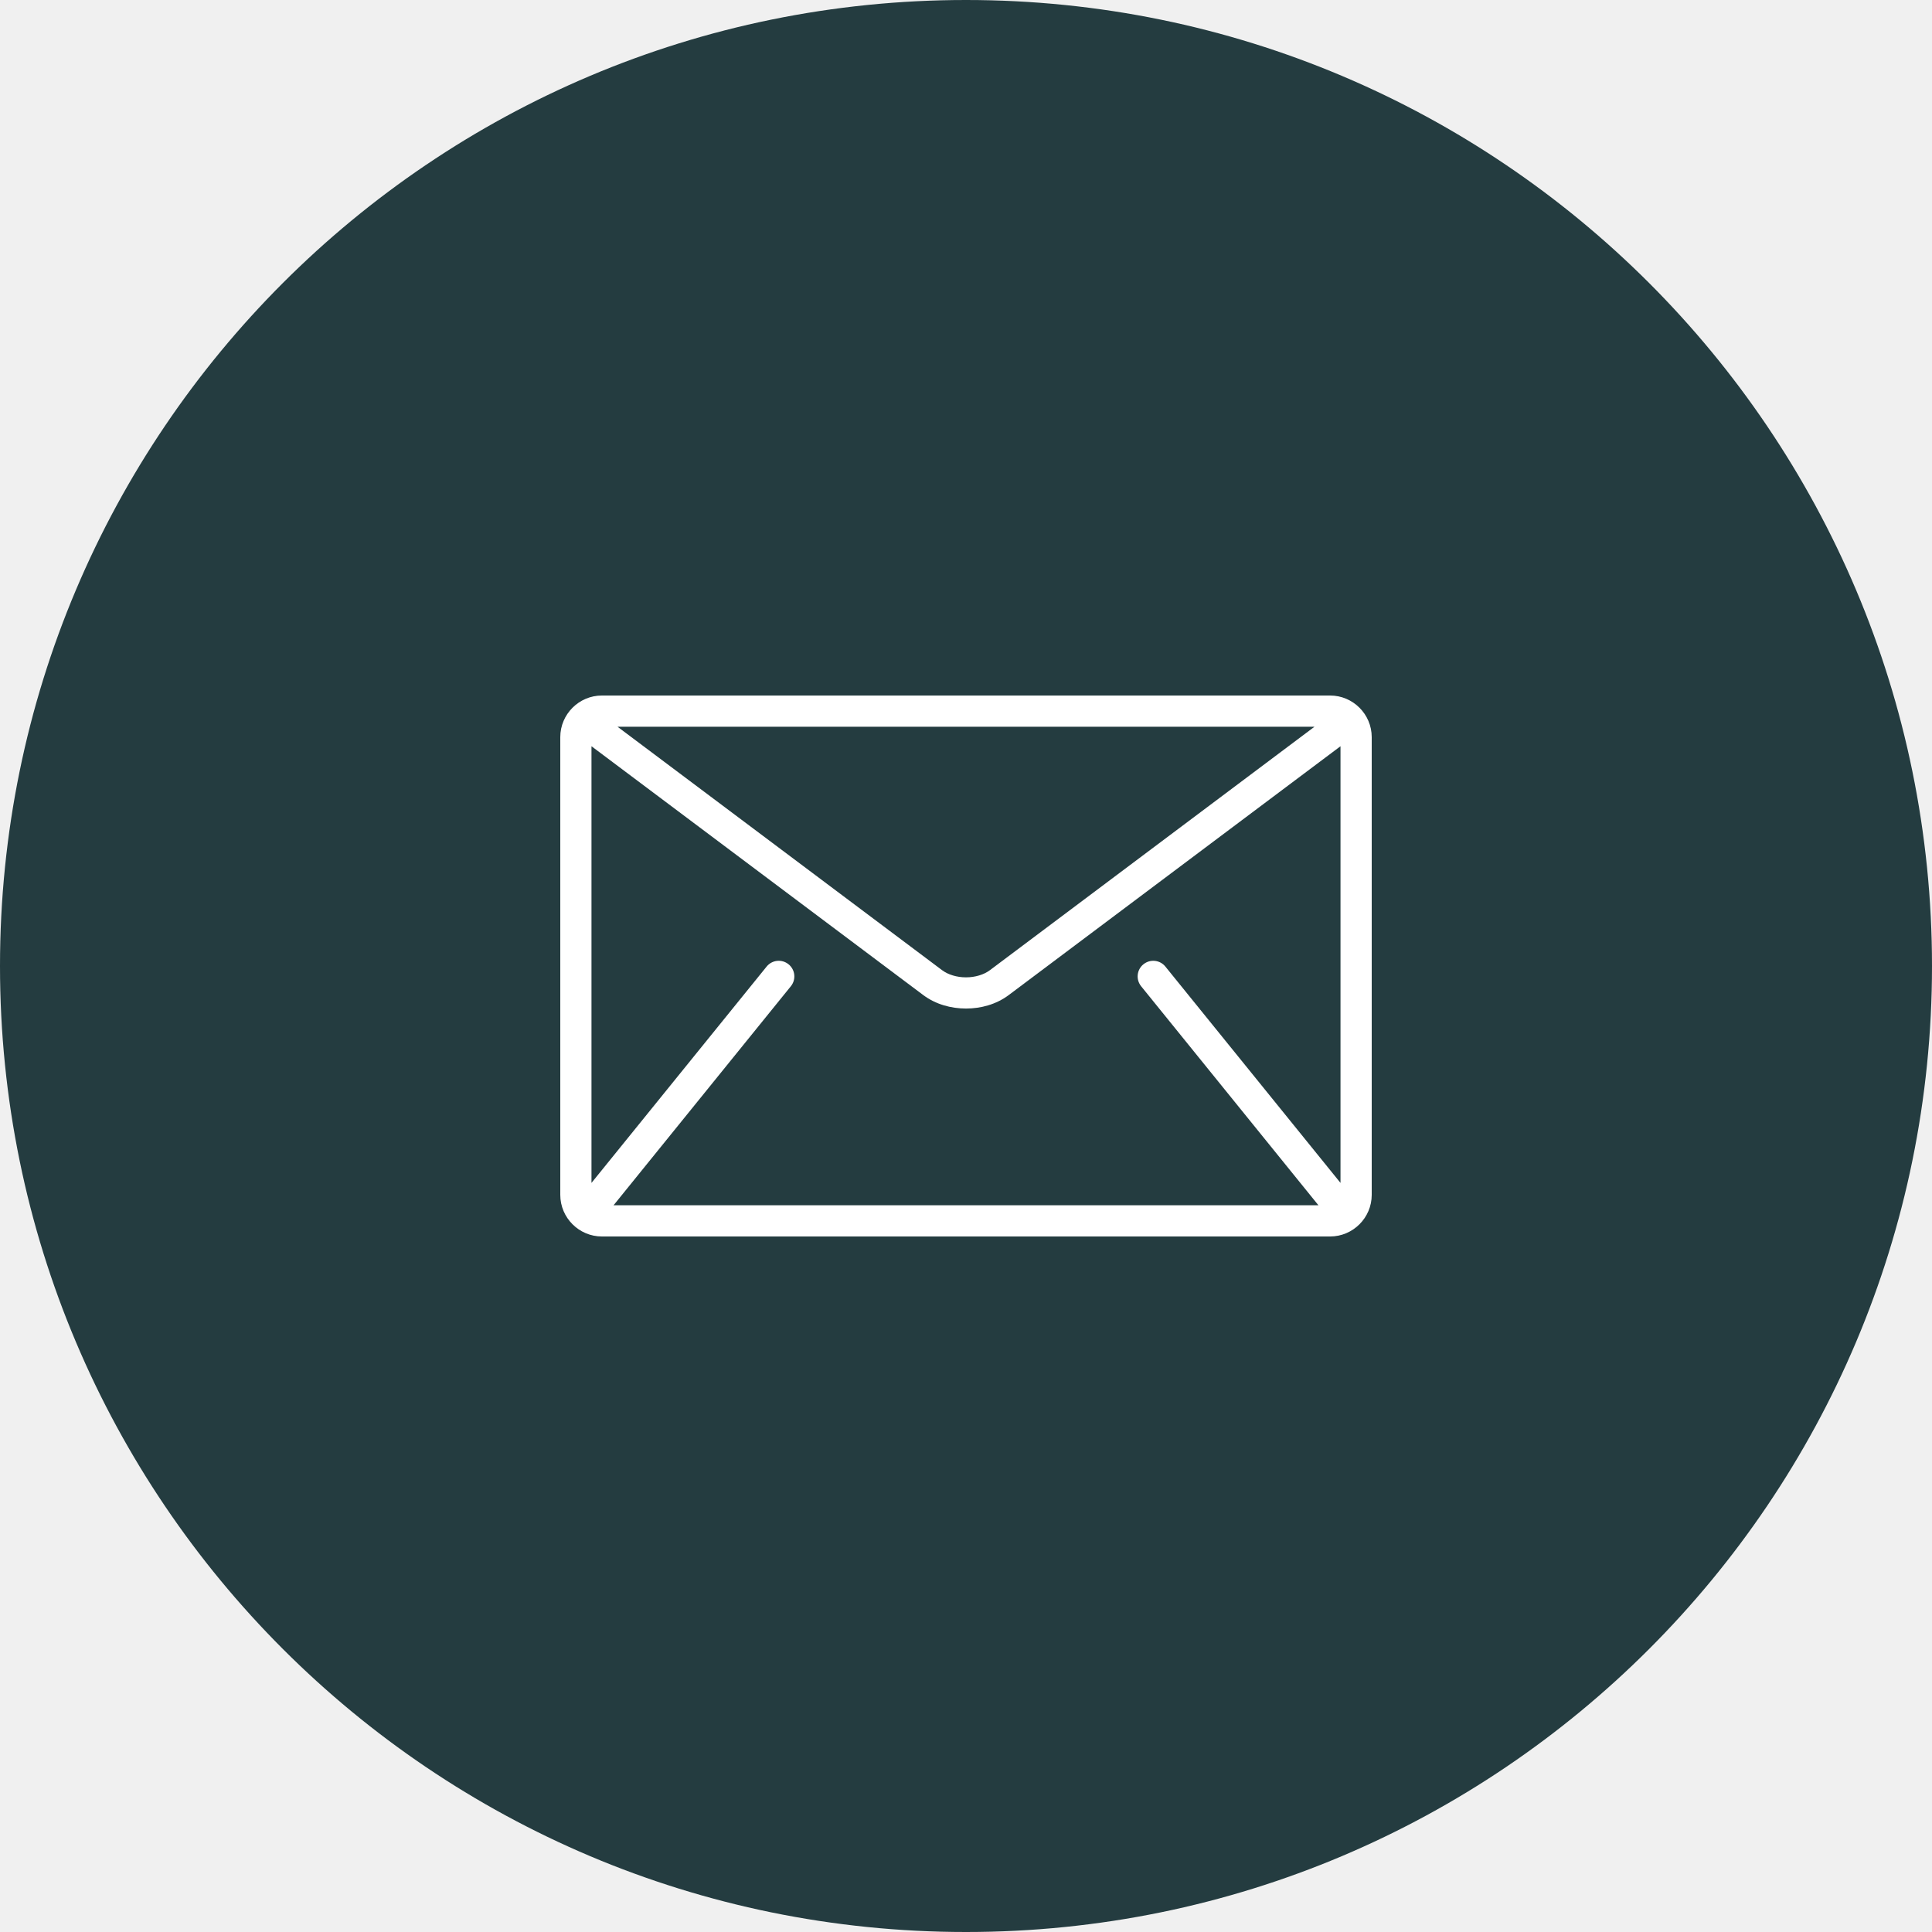
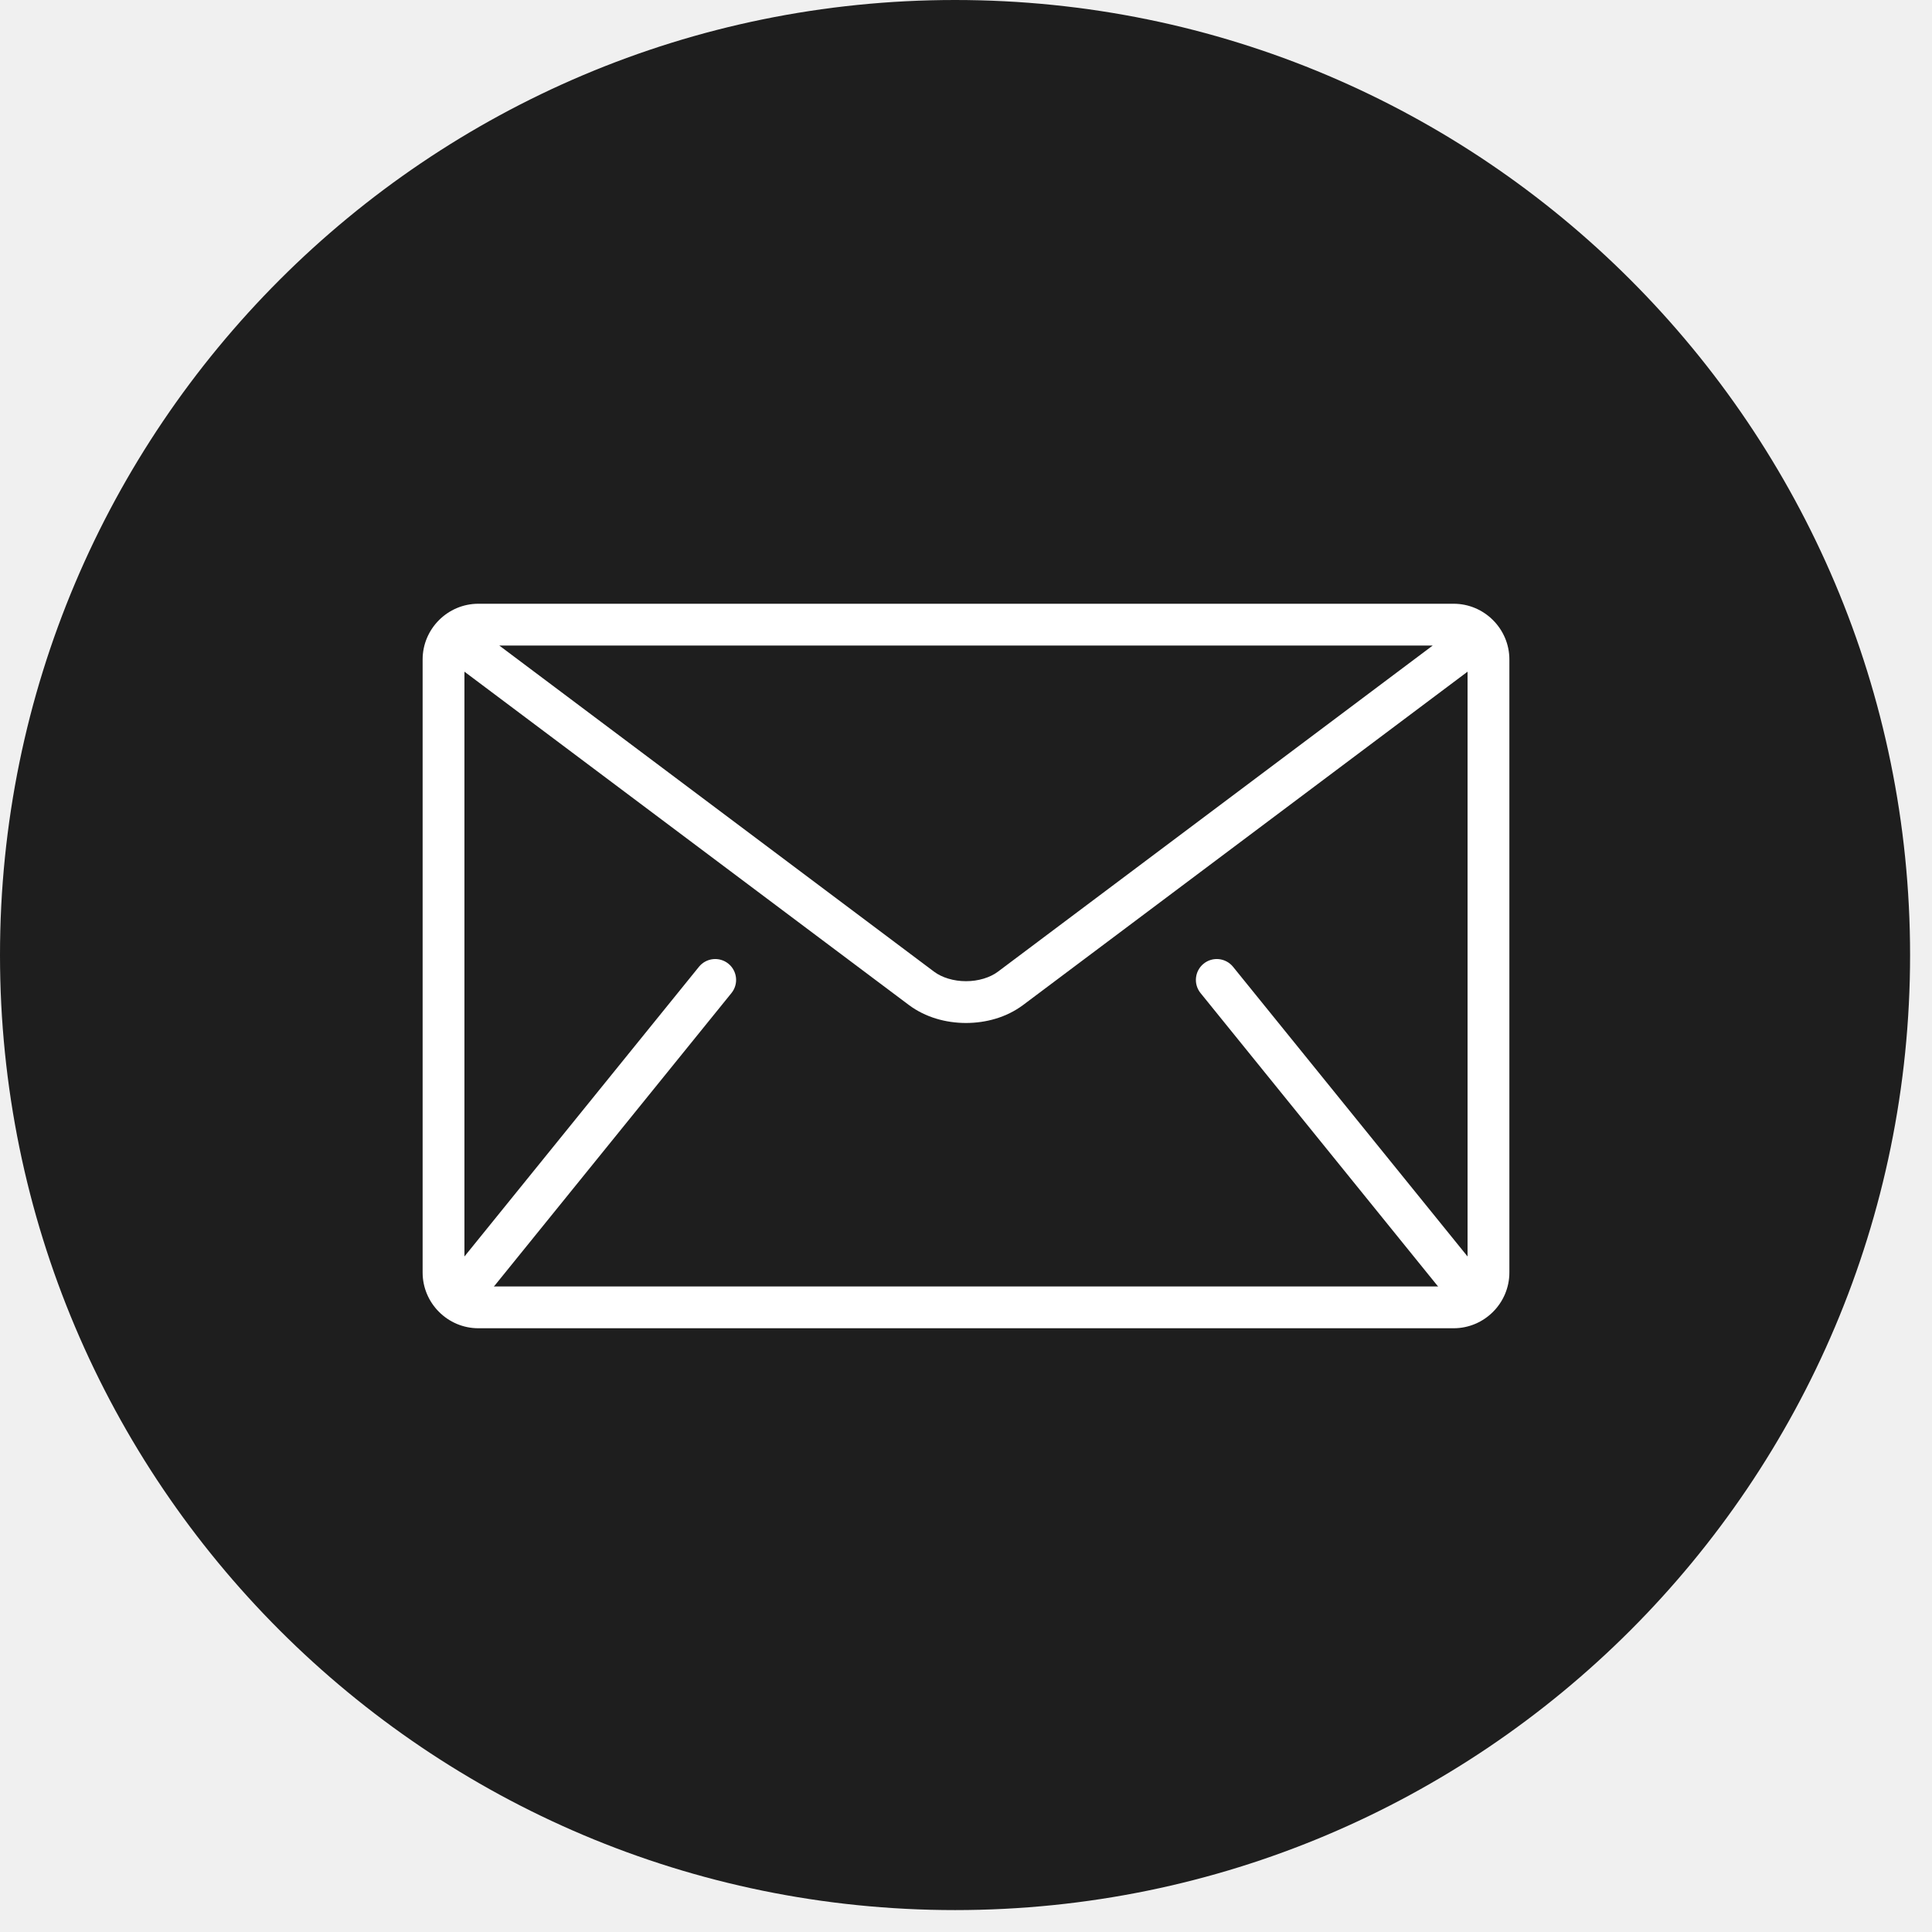
- <svg xmlns="http://www.w3.org/2000/svg" width="100" height="100" viewBox="0 0 100 100" fill="none">
-   <circle cx="50" cy="50" r="50" fill="#243C40" />
-   <path d="M68.846 36H31.154C29.969 36 29 36.969 29 38.154V61.846C29 63.031 29.969 64 31.154 64H68.846C70.031 64 71 63.031 71 61.846V38.154C71 36.969 70.031 36 68.846 36ZM68.038 37.615L51.239 50.215C50.937 50.445 50.473 50.589 50 50.587C49.527 50.589 49.063 50.445 48.761 50.215L31.962 37.615H68.038ZM59.064 51.047L68.218 62.355C68.227 62.366 68.239 62.374 68.248 62.385H31.752C31.761 62.374 31.773 62.366 31.782 62.355L40.935 51.047C41.216 50.7 41.163 50.192 40.815 49.911C40.469 49.63 39.96 49.683 39.68 50.03L30.615 61.227V38.625L47.792 51.508C48.438 51.988 49.223 52.2 50 52.202C50.775 52.201 51.561 51.989 52.207 51.508L69.384 38.625V61.227L60.32 50.03C60.039 49.683 59.531 49.63 59.184 49.911C58.837 50.191 58.784 50.7 59.064 51.047Z" fill="white" />
+ <svg xmlns="http://www.w3.org/2000/svg" width="64" height="64" viewBox="0 0 64 64" fill="none">
+   <circle cx="31.637" cy="31.637" r="31.637" fill="#1E1E1E" />
+   <path d="M48.154 20H15.846C14.831 20 14 20.831 14 21.846V42.154C14 43.169 14.831 44 15.846 44H48.154C49.169 44 50 43.169 50 42.154V21.846C50 20.831 49.169 20 48.154 20ZM47.461 21.384L33.062 32.185C32.803 32.382 32.406 32.505 32 32.503C31.594 32.505 31.197 32.382 30.938 32.185L16.539 21.384H47.461ZM39.77 32.897L47.616 42.59C47.623 42.599 47.633 42.607 47.642 42.615H16.358C16.367 42.606 16.376 42.599 16.384 42.59L24.23 32.897C24.471 32.6 24.425 32.164 24.128 31.923C23.83 31.683 23.395 31.729 23.154 32.026L15.385 41.623V22.25L30.108 33.292C30.661 33.704 31.334 33.886 32 33.888C32.664 33.886 33.338 33.705 33.892 33.292L48.615 22.25V41.623L40.846 32.026C40.605 31.729 40.169 31.683 39.872 31.923C39.575 32.164 39.529 32.6 39.77 32.897Z" fill="white" />
</svg>
